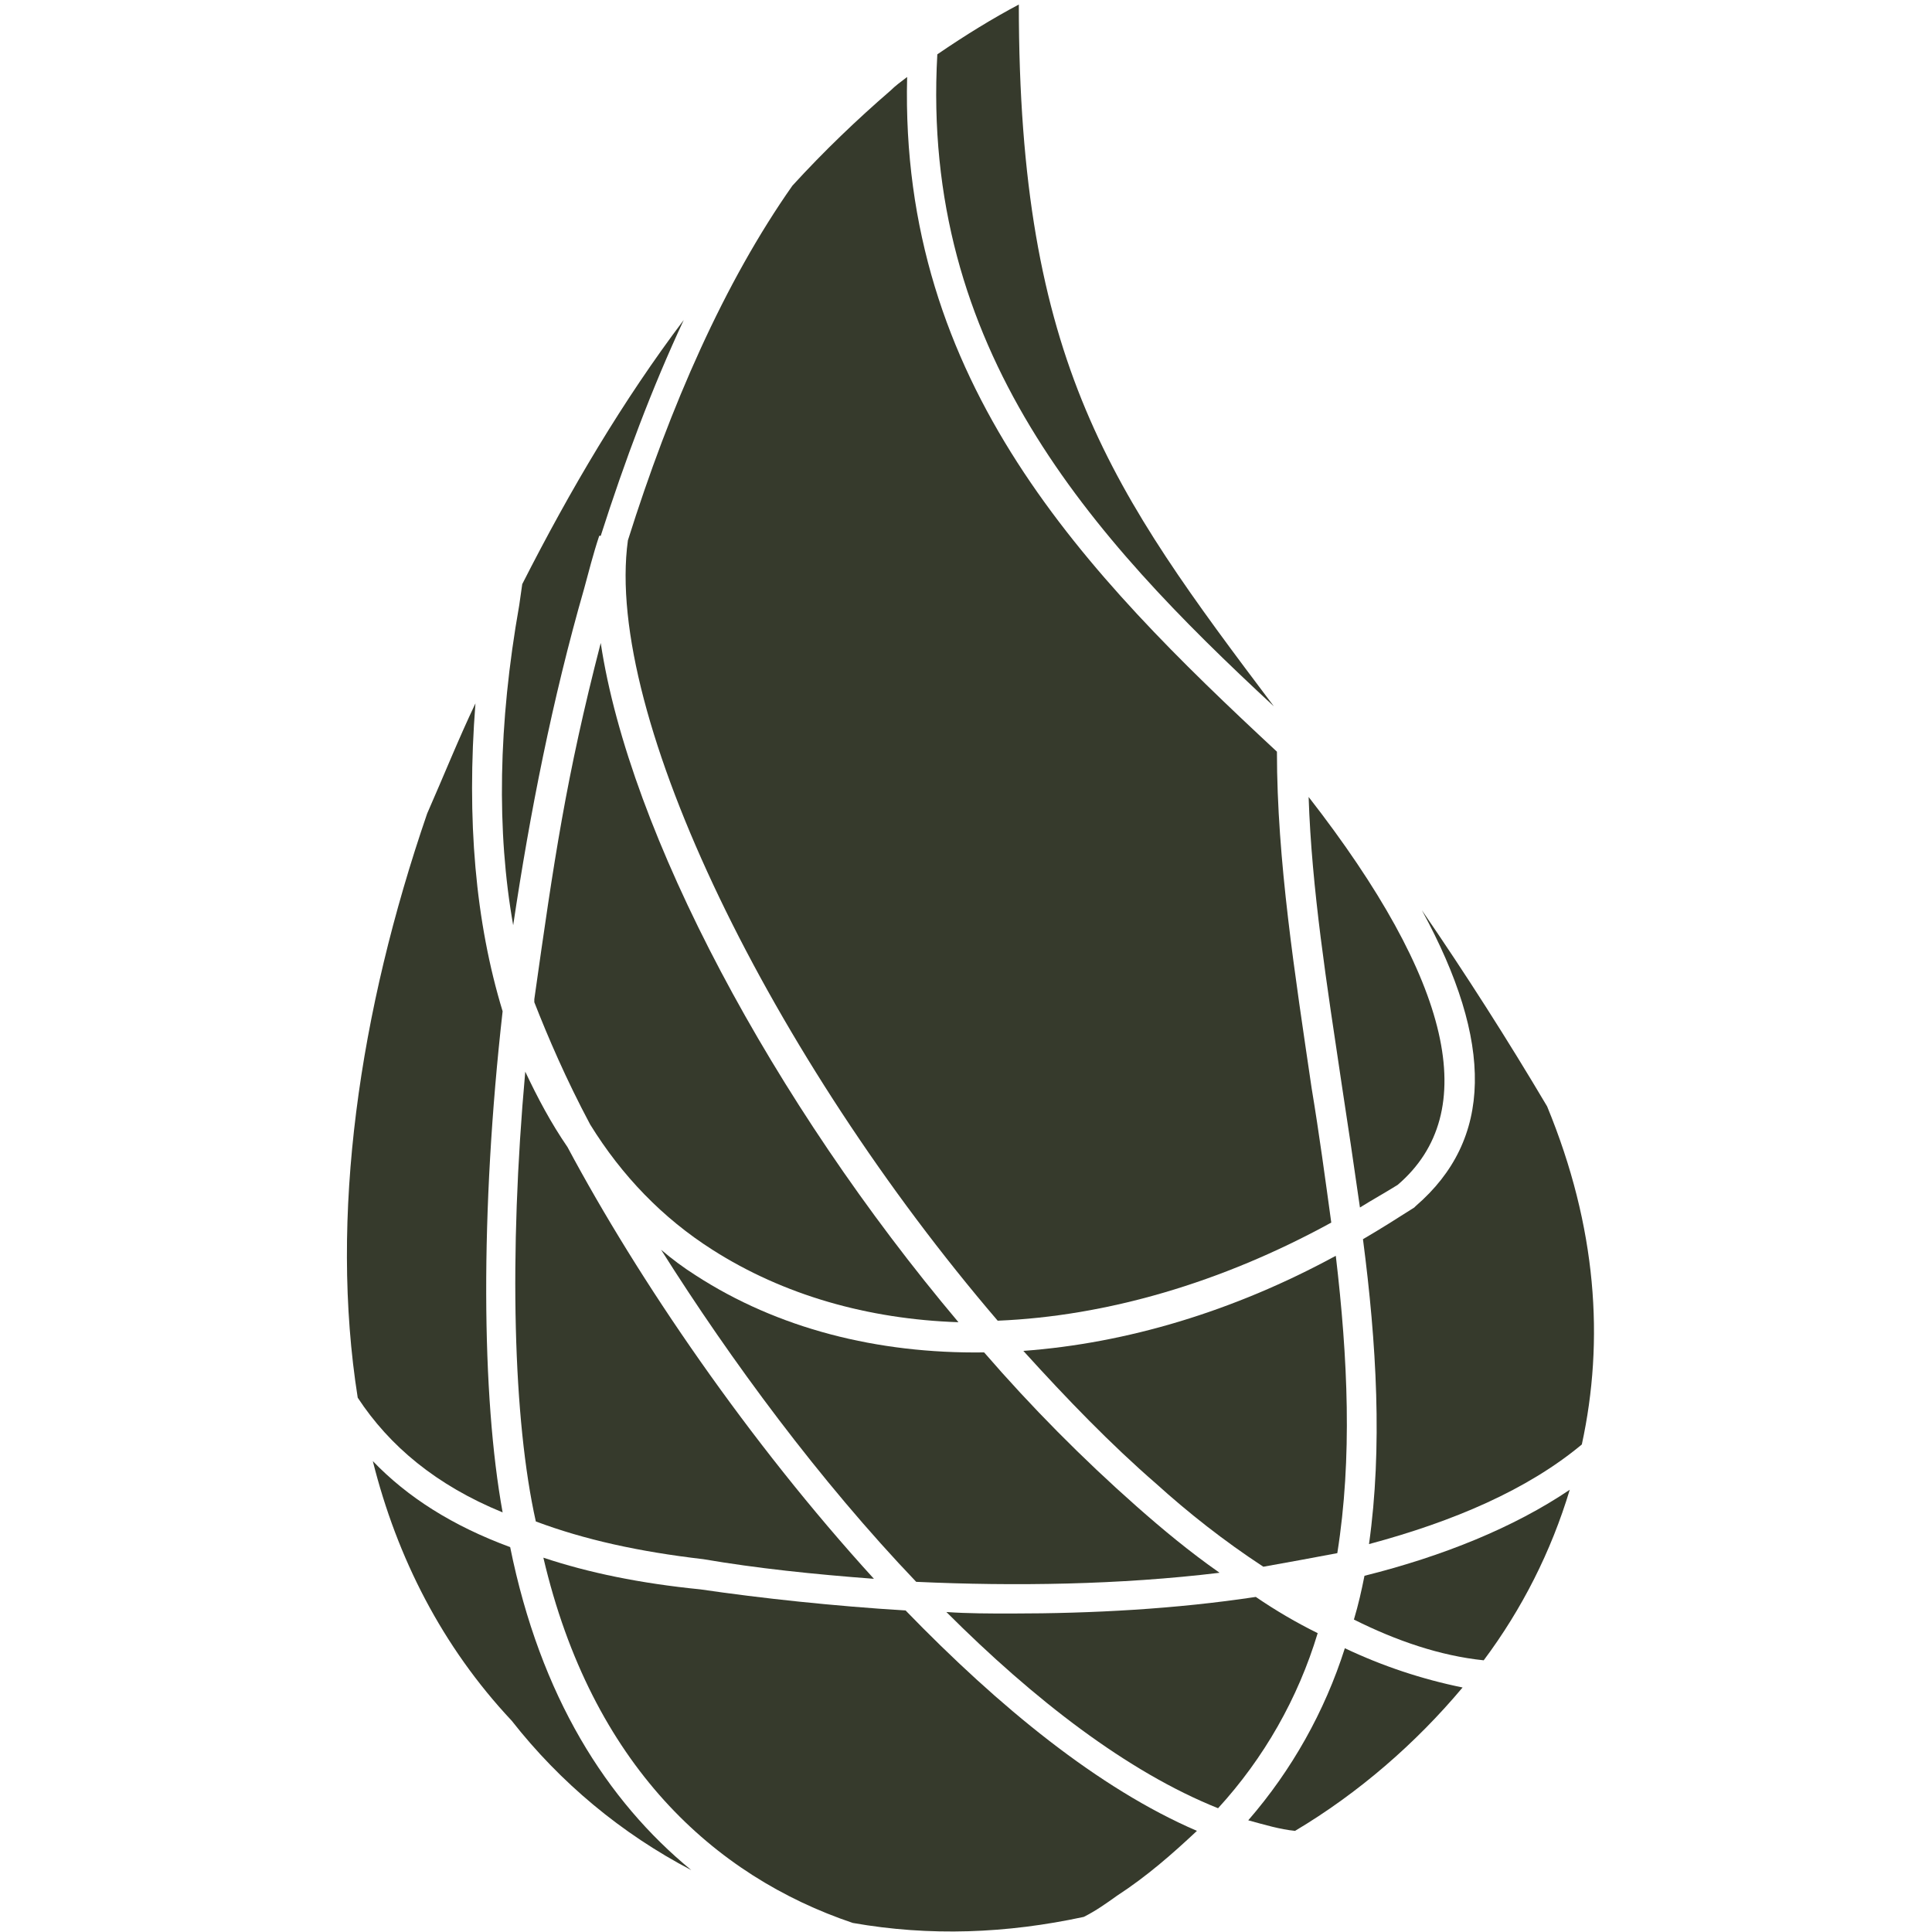
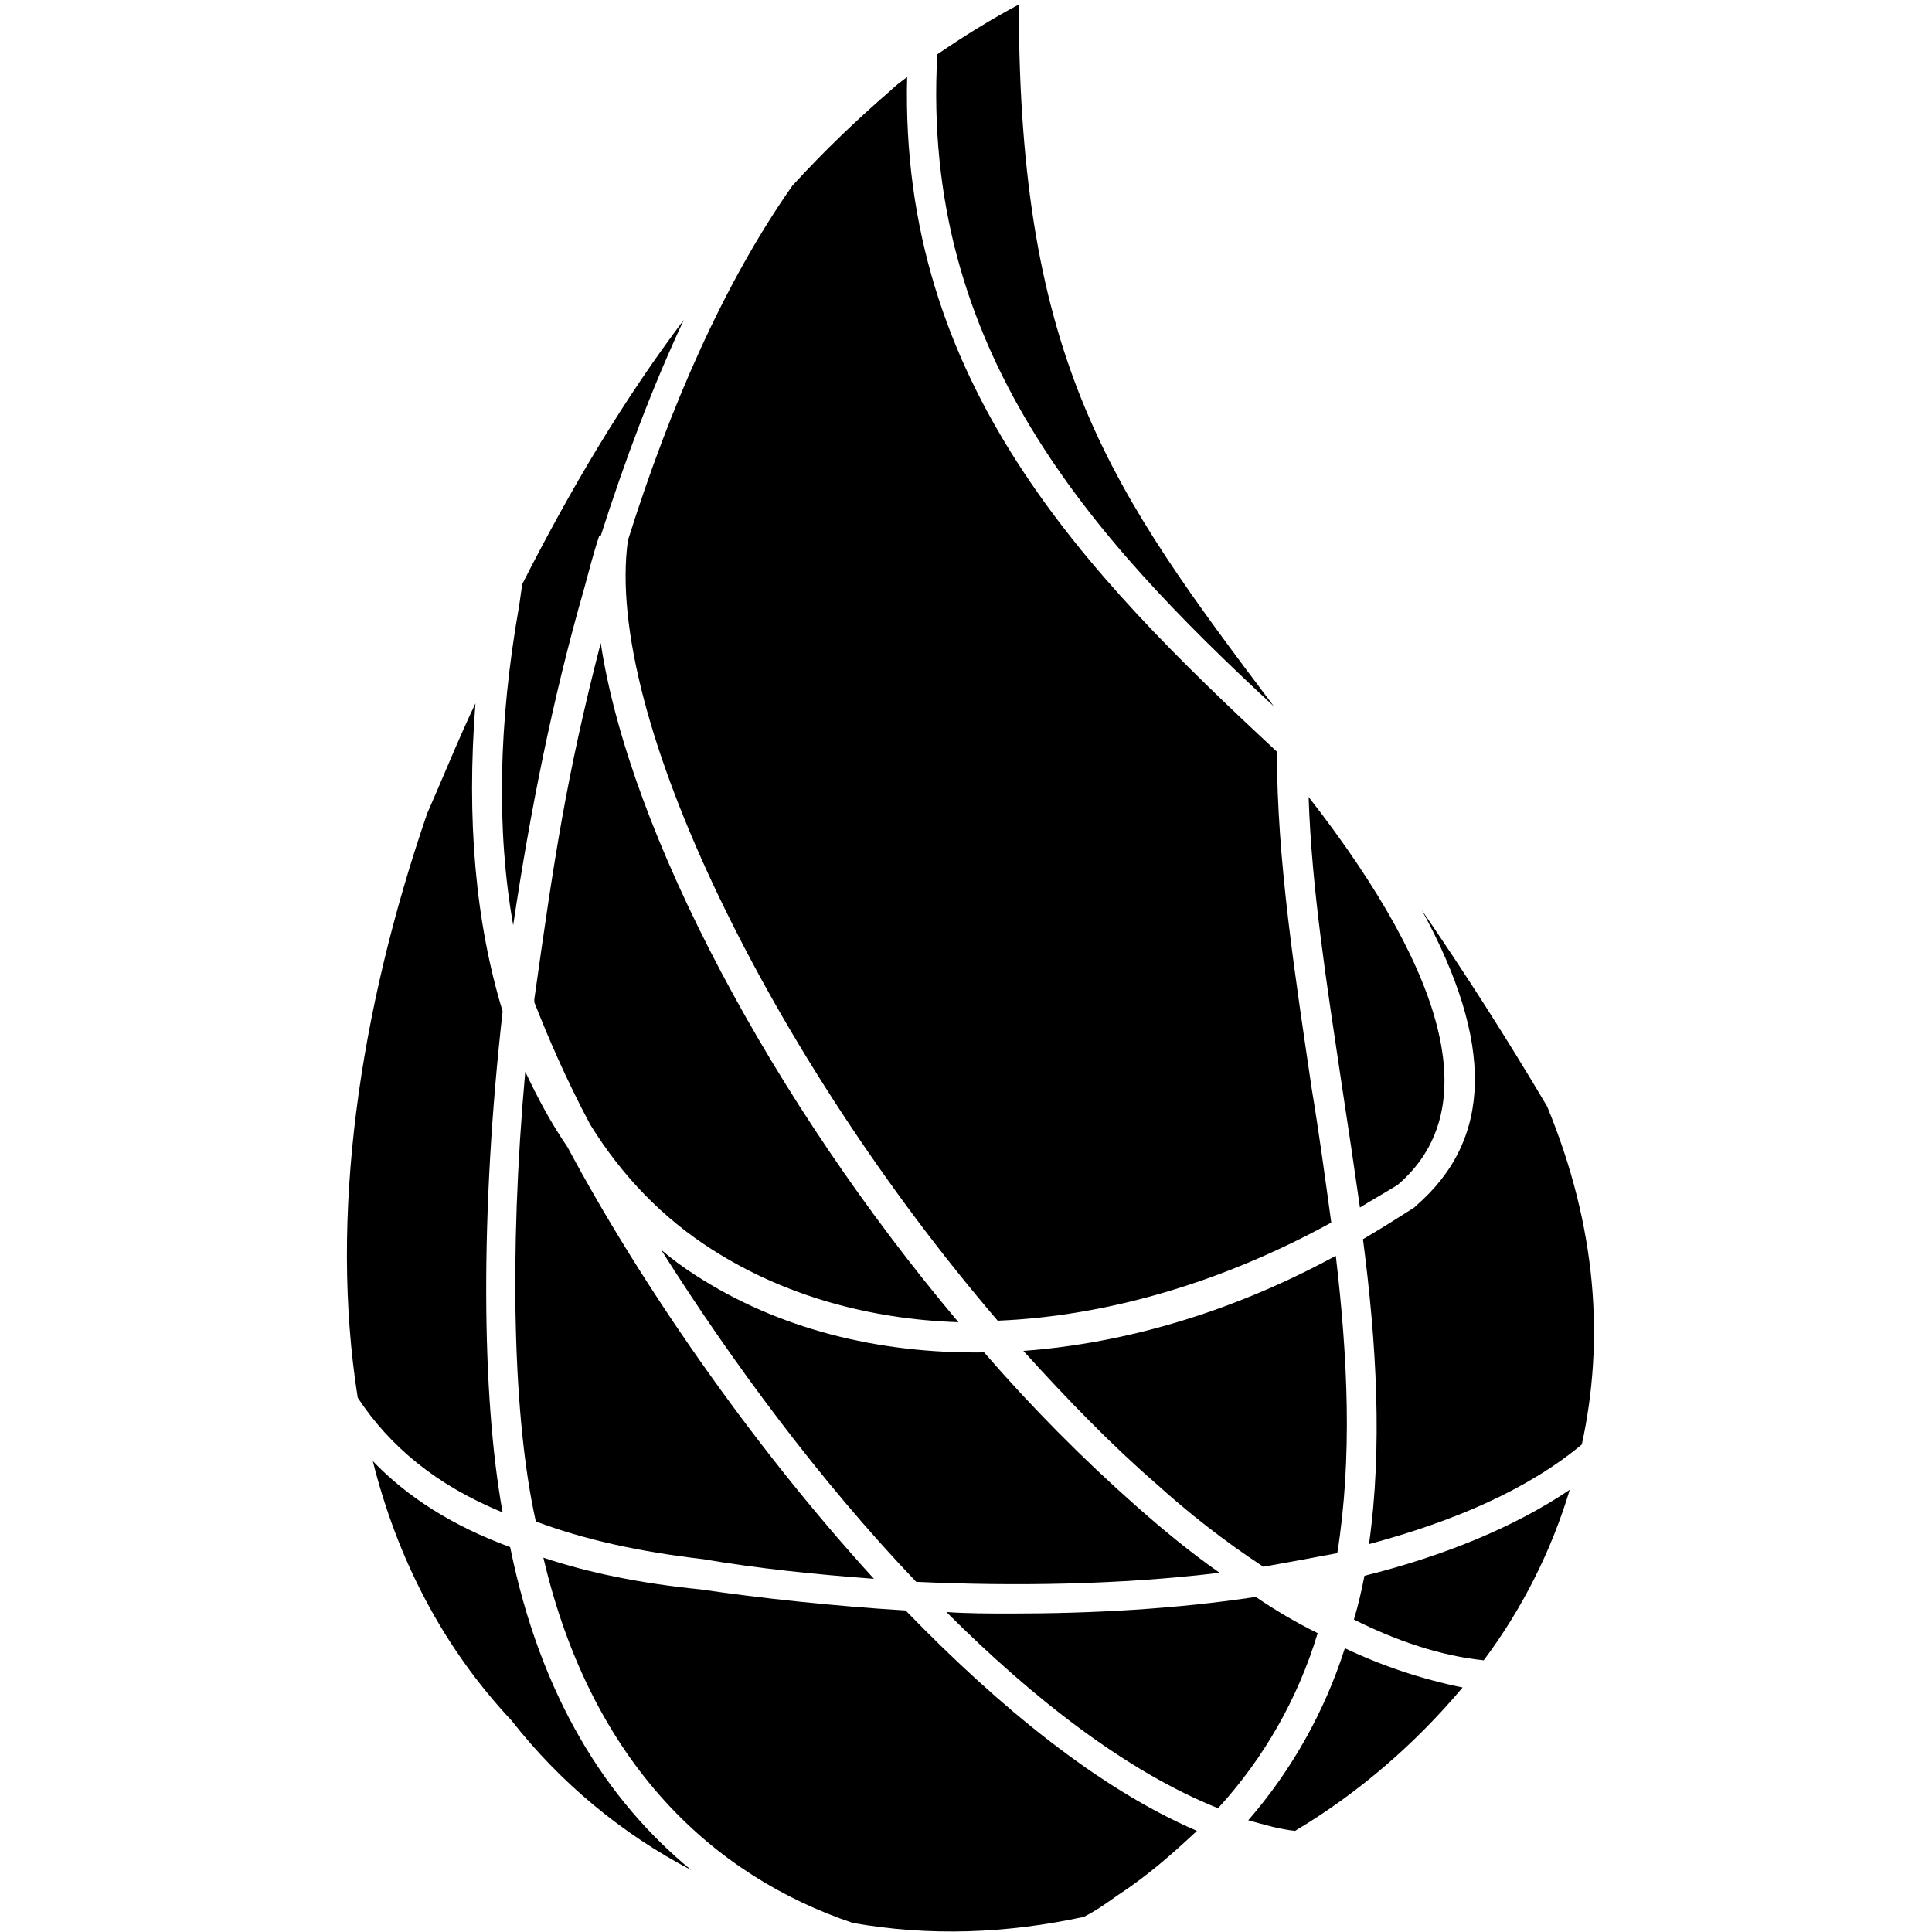
- <svg xmlns="http://www.w3.org/2000/svg" width="32" height="32" fill="none" viewBox="0 0 32 32">
-   <path fill="#363a2c" d="M22.525 20c.2-.125.425-.25.625-.375 1.4-1.2.9-3.375-1.475-6.425.05 1.525.3 3.1.55 4.775q.15.975.3 2.025M9 25.8c.8 3.425 2.825 5.275 5.125 6.05 1.275.225 2.55.175 3.825-.1.2-.1.375-.225.55-.35.5-.325.925-.7 1.325-1.075-1.625-.7-3.275-2.05-4.825-3.65-1.2-.075-2.375-.2-3.4-.35-1-.1-1.85-.275-2.6-.525M8.65 9.675l-.05.35c-.35 1.975-.375 3.75-.1 5.3.275-1.85.65-3.75 1.175-5.575.075-.275.15-.575.25-.875h.025c.4-1.25.85-2.45 1.375-3.575-1 1.325-1.875 2.8-2.675 4.375" />
-   <path fill="#363a2c" d="M8.475 28.5a9.2 9.2 0 0 0 2.975 2.475c-1.4-1.15-2.5-2.875-3-5.35-.95-.35-1.7-.825-2.275-1.425.4 1.6 1.15 3.075 2.3 4.3m-.15-11.75q-.675-2.213-.45-5.1c-.275.575-.525 1.2-.8 1.825C5.95 16.75 5.45 20.15 5.925 23.15c.525.8 1.3 1.45 2.4 1.9-.35-1.925-.375-4.975 0-8.3m.55 8.45q0 .038 0 0c.8.3 1.7.5 2.775.625.875.15 1.825.25 2.825.325C12.4 23.875 10.575 21.2 9.4 19c-.275-.4-.5-.825-.7-1.25-.275 3.05-.2 5.775.175 7.45m12.85-7.175c-.275-1.875-.575-3.775-.575-5.575-3.175-2.95-6.25-6.1-6.125-11.175-.1.075-.2.15-.275.225-.55.475-1.1 1-1.625 1.575C12 4.675 11.1 6.725 10.4 8.95c-.4 2.9 2.4 8.575 6.125 12.925 1.8-.075 3.7-.625 5.525-1.625-.1-.725-.2-1.475-.325-2.225m2.5 9.925a8.5 8.5 0 0 1-1.95-.65 8.1 8.1 0 0 1-1.6 2.85c.275.075.525.15.775.175 1.05-.625 2-1.45 2.775-2.375" />
-   <path fill="#363a2c" d="M15.525.9C15.25 5.775 18.05 8.875 21.1 11.7 18.425 8.15 16.875 6.025 16.875.075q-.638.338-1.35.825M20.8 26.45c-1.325.2-2.7.275-4.05.275-.35 0-.725 0-1.075-.025 1.45 1.45 3 2.65 4.5 3.25a7.5 7.5 0 0 0 1.65-2.9 8.4 8.4 0 0 1-1.025-.6m-.6-.4c-.5-.35-.95-.725-1.375-1.1A27 27 0 0 1 16.3 22.4c-1.775.025-3.425-.4-4.775-1.275a5 5 0 0 1-.575-.425c1.15 1.825 2.625 3.825 4.225 5.5 1.625.075 3.375.05 5.025-.15m2.4.05c-.05.25-.1.475-.175.725.7.35 1.425.6 2.15.675A9.1 9.1 0 0 0 26 24.675c-.925.625-2.1 1.1-3.4 1.425" />
-   <path fill="#363a2c" d="M11.8 20.7c1.175.75 2.575 1.15 4.075 1.2-3.075-3.65-5.45-8.1-5.925-11.25-.575 2.225-.775 3.6-1.1 5.9v.05c.225.575.525 1.275.925 2.025.525.85 1.2 1.55 2.025 2.075m10.325.1c-1.7.925-3.475 1.45-5.175 1.575.725.8 1.45 1.55 2.2 2.2.525.475 1.125.95 1.775 1.375.425-.075.825-.15 1.225-.225.25-1.575.175-3.225-.025-4.925m.55 4.775c1.4-.375 2.625-.9 3.525-1.65.375-1.725.25-3.6-.575-5.6a58 58 0 0 0-2.075-3.25c1.2 2.2 1.175 3.8-.1 4.9l-.025.025c-.275.175-.55.35-.85.525.225 1.725.325 3.45.1 5.05" />
+ <svg xmlns="http://www.w3.org/2000/svg" width="32" height="32" fill="currentColor" viewBox="0 0 32 32">
+   <path d="M22.525 20c.2-.125.425-.25.625-.375 1.4-1.2.9-3.375-1.475-6.425.05 1.525.3 3.1.55 4.775q.15.975.3 2.025M9 25.8c.8 3.425 2.825 5.275 5.125 6.05 1.275.225 2.55.175 3.825-.1.2-.1.375-.225.55-.35.5-.325.925-.7 1.325-1.075-1.625-.7-3.275-2.05-4.825-3.65-1.2-.075-2.375-.2-3.4-.35-1-.1-1.85-.275-2.6-.525M8.65 9.675l-.05.35c-.35 1.975-.375 3.75-.1 5.3.275-1.85.65-3.75 1.175-5.575.075-.275.15-.575.25-.875h.025c.4-1.25.85-2.45 1.375-3.575-1 1.325-1.875 2.8-2.675 4.375" />
+   <path d="M8.475 28.5a9.2 9.2 0 0 0 2.975 2.475c-1.4-1.15-2.5-2.875-3-5.35-.95-.35-1.7-.825-2.275-1.425.4 1.6 1.15 3.075 2.3 4.3m-.15-11.75q-.675-2.213-.45-5.1c-.275.575-.525 1.2-.8 1.825C5.95 16.75 5.45 20.15 5.925 23.15c.525.8 1.3 1.45 2.4 1.9-.35-1.925-.375-4.975 0-8.3m.55 8.45q0 .038 0 0c.8.3 1.7.5 2.775.625.875.15 1.825.25 2.825.325C12.4 23.875 10.575 21.2 9.4 19c-.275-.4-.5-.825-.7-1.25-.275 3.05-.2 5.775.175 7.45m12.85-7.175c-.275-1.875-.575-3.775-.575-5.575-3.175-2.95-6.25-6.1-6.125-11.175-.1.075-.2.15-.275.225-.55.475-1.1 1-1.625 1.575C12 4.675 11.1 6.725 10.4 8.95c-.4 2.9 2.4 8.575 6.125 12.925 1.8-.075 3.7-.625 5.525-1.625-.1-.725-.2-1.475-.325-2.225m2.5 9.925a8.5 8.5 0 0 1-1.95-.65 8.1 8.1 0 0 1-1.6 2.85c.275.075.525.15.775.175 1.05-.625 2-1.45 2.775-2.375" />
+   <path d="M15.525.9C15.25 5.775 18.05 8.875 21.1 11.7 18.425 8.15 16.875 6.025 16.875.075q-.638.338-1.35.825M20.8 26.45c-1.325.2-2.7.275-4.05.275-.35 0-.725 0-1.075-.025 1.45 1.45 3 2.65 4.5 3.25a7.5 7.5 0 0 0 1.65-2.9 8.4 8.4 0 0 1-1.025-.6m-.6-.4c-.5-.35-.95-.725-1.375-1.1A27 27 0 0 1 16.3 22.4c-1.775.025-3.425-.4-4.775-1.275a5 5 0 0 1-.575-.425c1.15 1.825 2.625 3.825 4.225 5.5 1.625.075 3.375.05 5.025-.15m2.4.05c-.05.25-.1.475-.175.725.7.35 1.425.6 2.15.675A9.1 9.1 0 0 0 26 24.675c-.925.625-2.1 1.1-3.4 1.425" />
+   <path d="M11.8 20.7c1.175.75 2.575 1.15 4.075 1.2-3.075-3.65-5.45-8.1-5.925-11.25-.575 2.225-.775 3.6-1.1 5.9v.05c.225.575.525 1.275.925 2.025.525.85 1.2 1.55 2.025 2.075m10.325.1c-1.7.925-3.475 1.45-5.175 1.575.725.8 1.45 1.55 2.2 2.2.525.475 1.125.95 1.775 1.375.425-.075.825-.15 1.225-.225.25-1.575.175-3.225-.025-4.925m.55 4.775c1.4-.375 2.625-.9 3.525-1.65.375-1.725.25-3.6-.575-5.6a58 58 0 0 0-2.075-3.25c1.2 2.2 1.175 3.8-.1 4.9l-.025.025c-.275.175-.55.35-.85.525.225 1.725.325 3.45.1 5.05" />
</svg>
